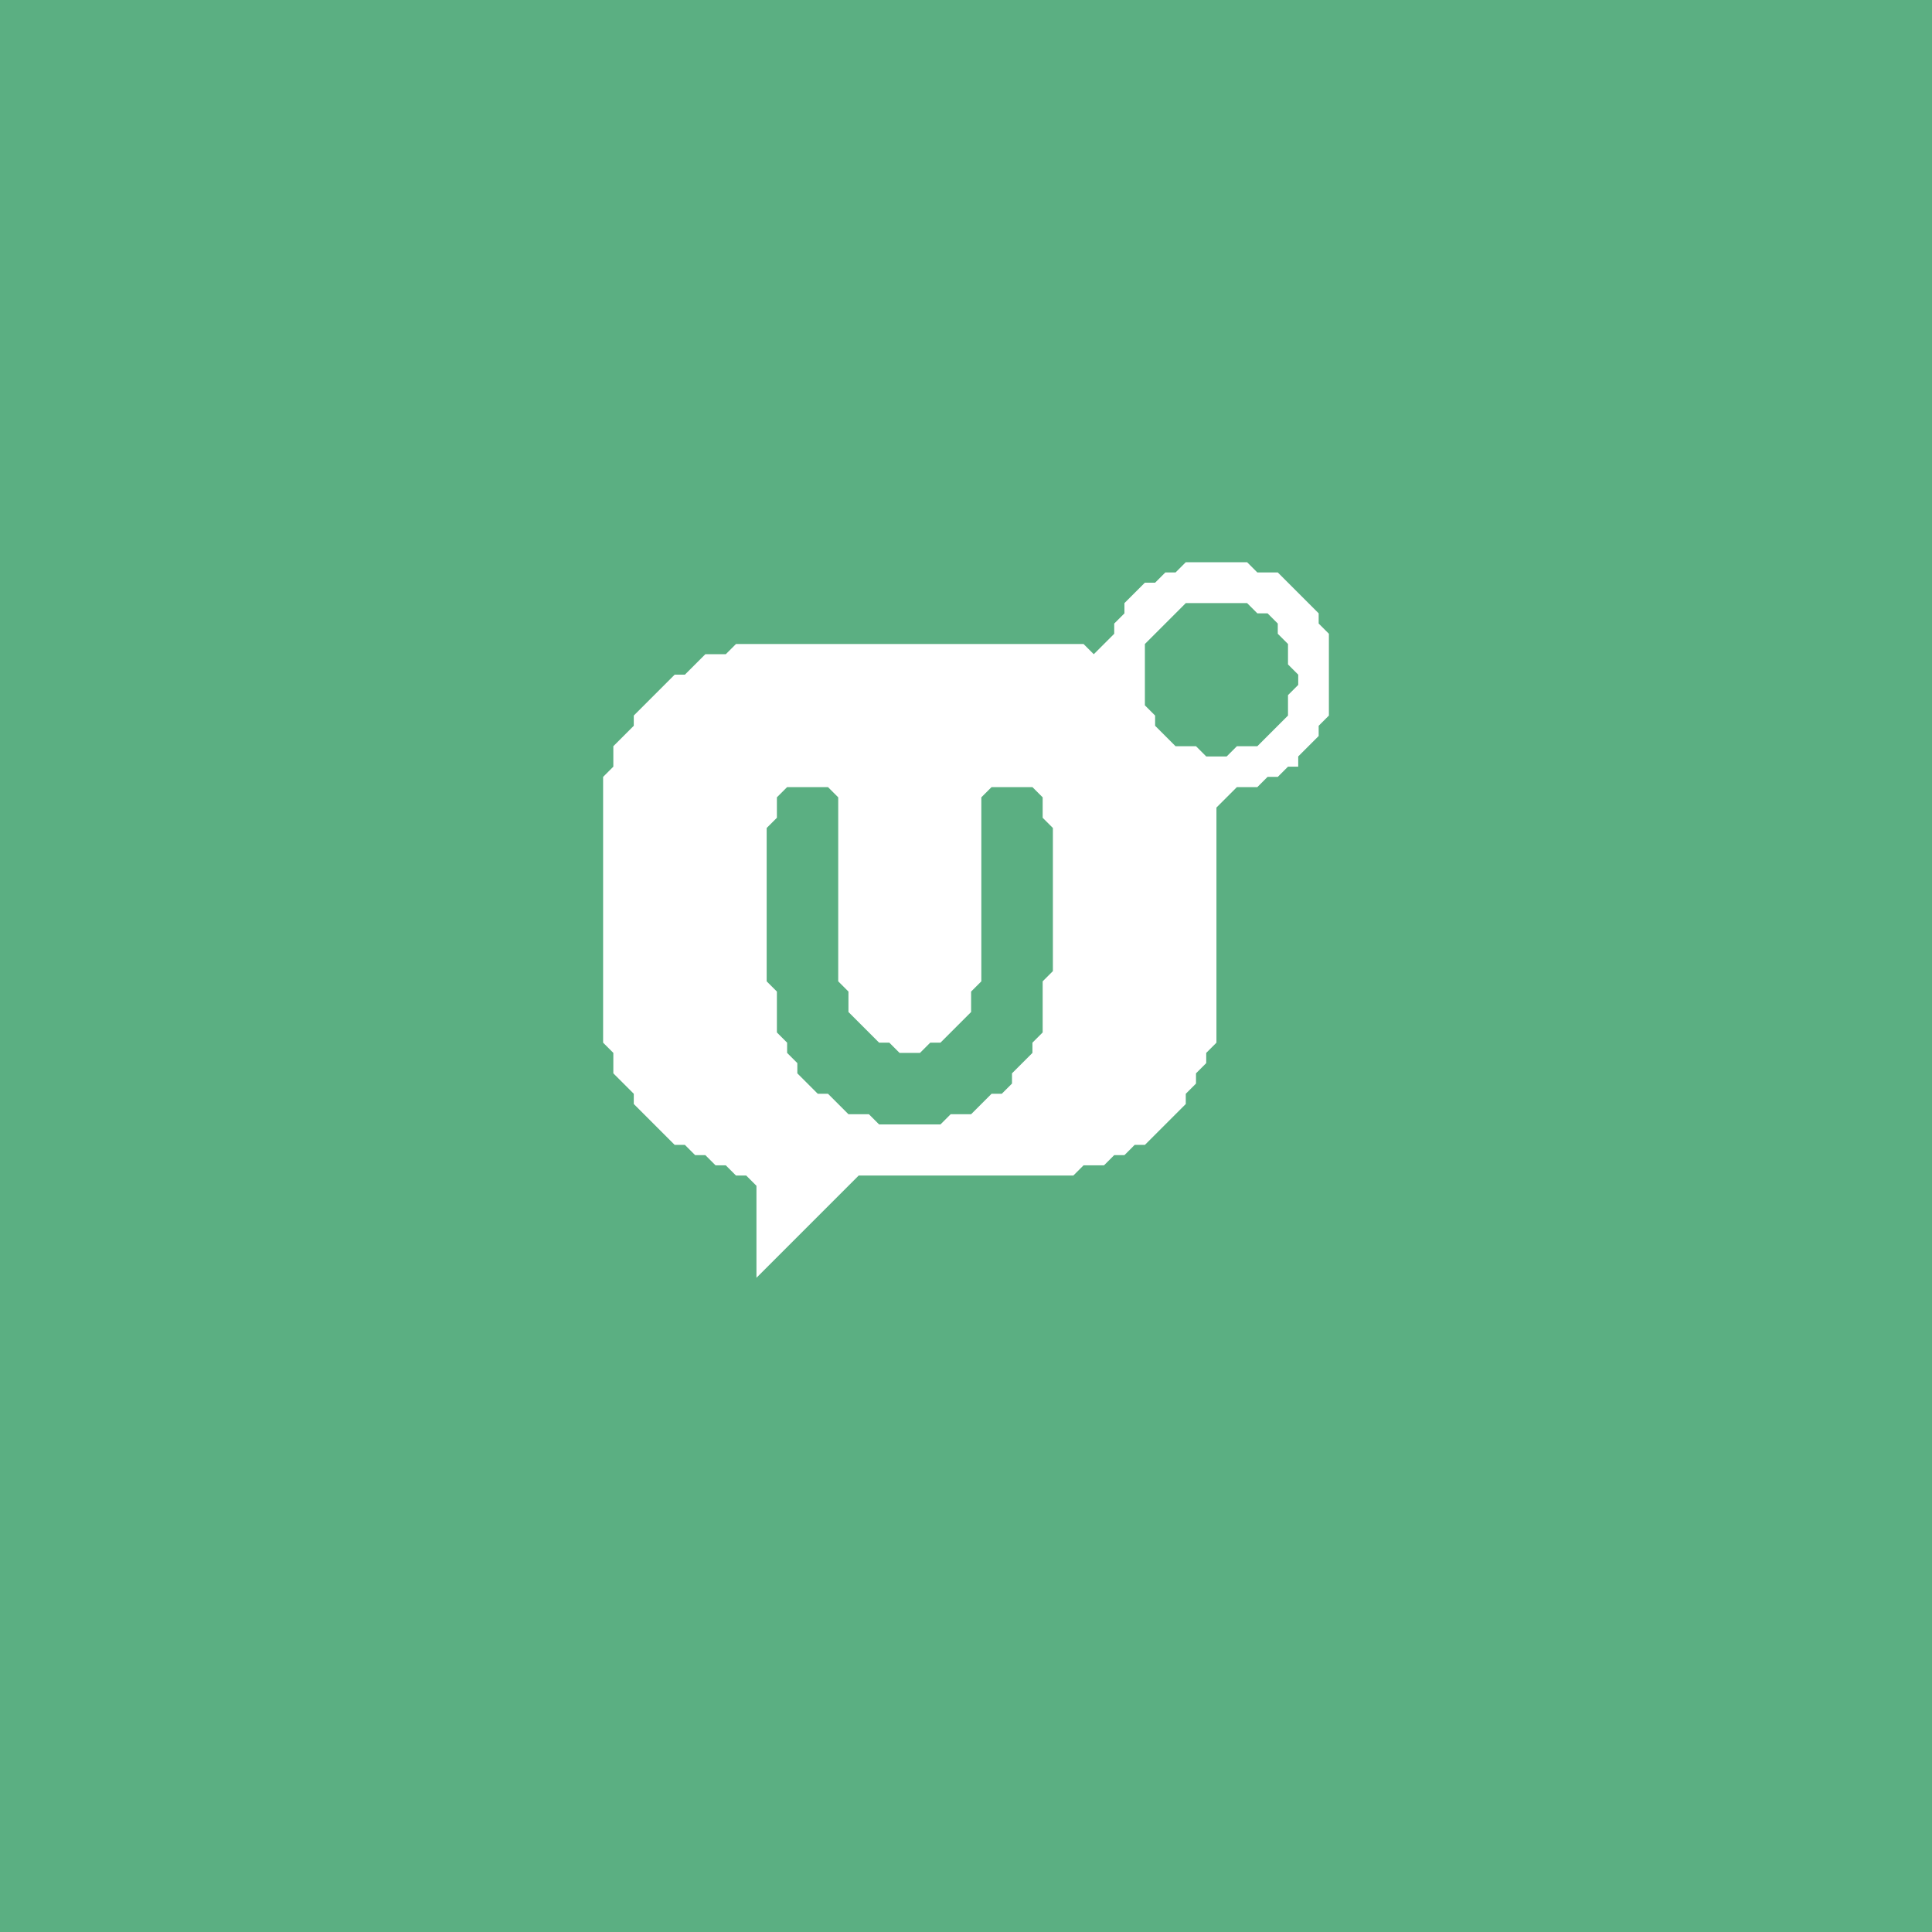
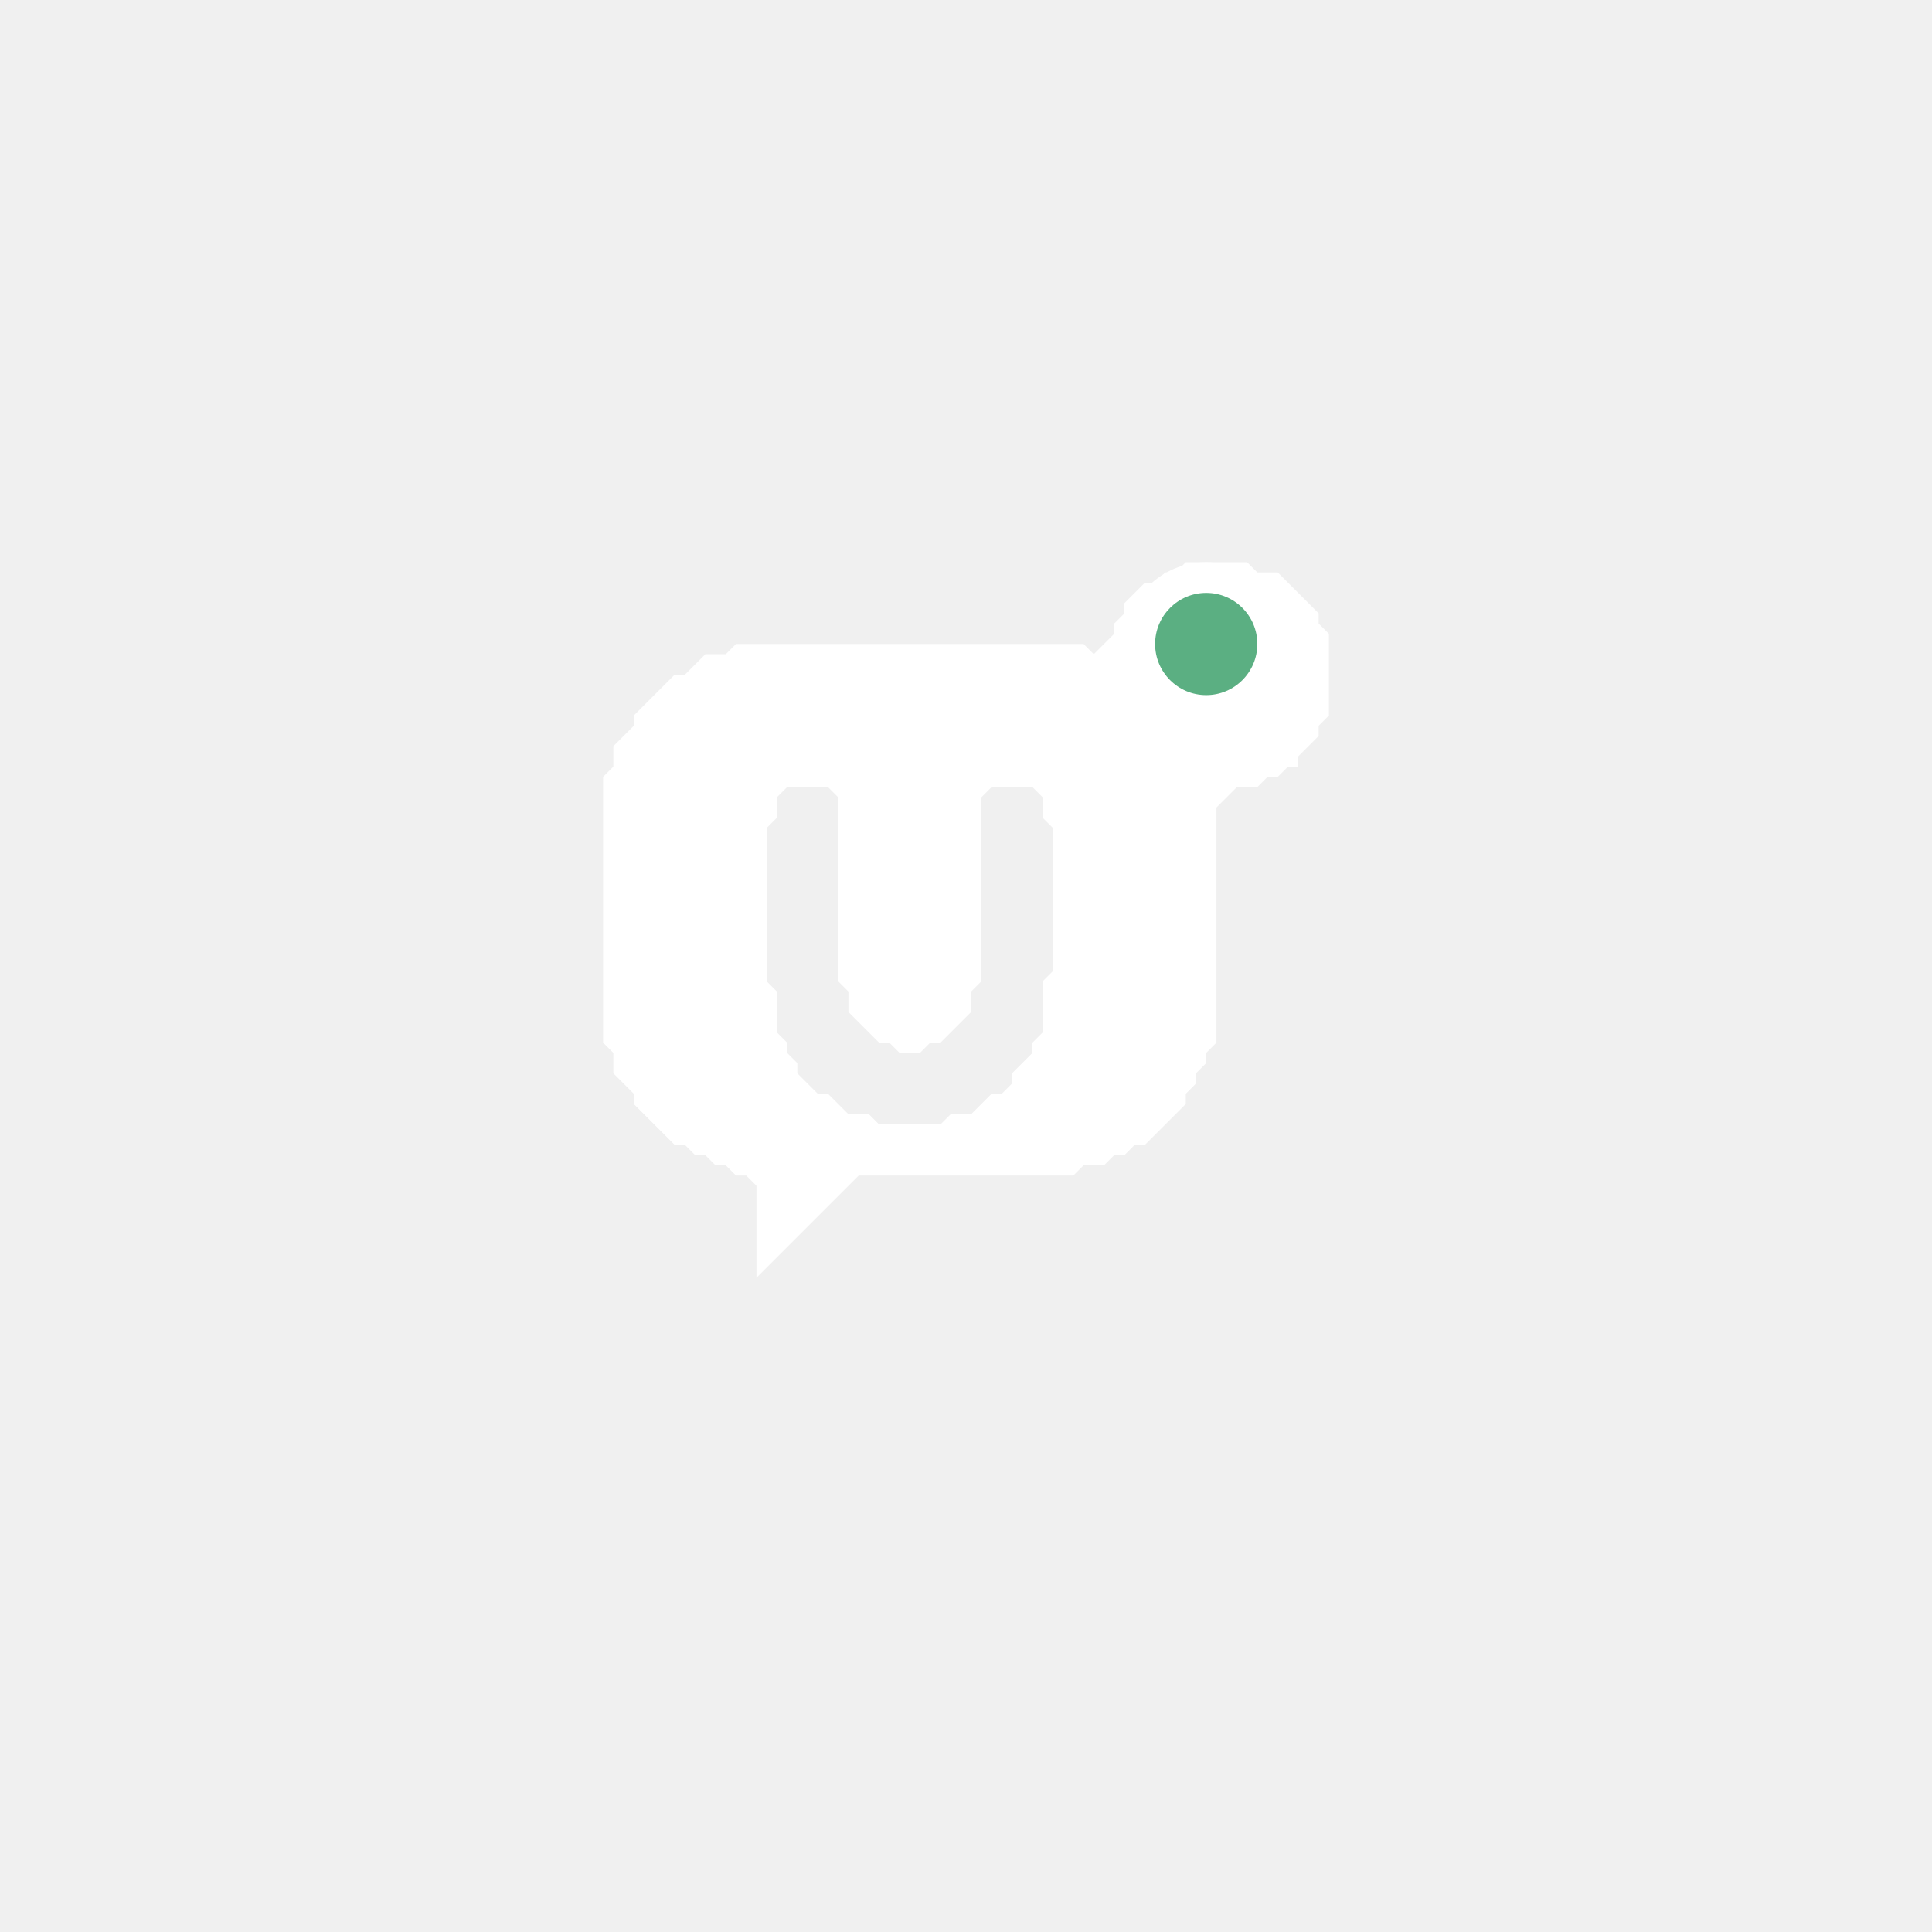
<svg xmlns="http://www.w3.org/2000/svg" viewBox="0 0 100 100" role="img" aria-label="uru">
-   <rect width="100" height="100" fill="#5BAF82" />
  <g transform="translate(0 13.2275) scale(0.529101)">
-     <path fill="#FFFFFF" fill-rule="evenodd" clip-rule="evenodd" d="M 116 30 L 122 30 L 123 31 L 125 31 L 129 35 L 129 36 L 130 37 L 130 45 L 129 46 L 129 47 L 127 49 L 127 50 L 126 50 L 125 51 L 124 51 L 123 52 L 121 52 L 119 54 L 119 77 L 118 78 L 118 79 L 117 80 L 117 81 L 116 82 L 116 83 L 112 87 L 111 87 L 110 88 L 109 88 L 108 89 L 106 89 L 105 90 L 84 90 L 74 100 L 74 91 L 73 90 L 72 90 L 71 89 L 70 89 L 69 88 L 68 88 L 67 87 L 66 87 L 62 83 L 62 82 L 60 80 L 60 78 L 59 77 L 59 51 L 60 50 L 60 48 L 62 46 L 62 45 L 66 41 L 67 41 L 69 39 L 71 39 L 72 38 L 106 38 L 107 39 L 109 37 L 109 36 L 110 35 L 110 34 L 112 32 L 113 32 L 114 31 L 115 31 Z M 77 52 L 81 52 L 82 53 L 82 71 L 83 72 L 83 74 L 86 77 L 87 77 L 88 78 L 90 78 L 91 77 L 92 77 L 95 74 L 95 72 L 96 71 L 96 53 L 97 52 L 101 52 L 102 53 L 102 55 L 103 56 L 103 70 L 102 71 L 102 76 L 101 77 L 101 78 L 99 80 L 99 81 L 98 82 L 97 82 L 95 84 L 93 84 L 92 85 L 86 85 L 85 84 L 83 84 L 81 82 L 80 82 L 78 80 L 78 79 L 77 78 L 77 77 L 76 76 L 76 72 L 75 71 L 75 56 L 76 55 L 76 53 Z M 116 34 L 122 34 L 123 35 L 124 35 L 125 36 L 125 37 L 126 38 L 126 40 L 127 41 L 127 42 L 126 43 L 126 45 L 123 48 L 121 48 L 120 49 L 118 49 L 117 48 L 115 48 L 113 46 L 113 45 L 112 44 L 112 38 L 115 35 Z" />
+     <path fill="#FFFFFF" fill-rule="evenodd" clip-rule="evenodd" d="M 116 30 L 122 30 L 123 31 L 125 31 L 129 35 L 129 36 L 130 37 L 130 45 L 129 46 L 129 47 L 127 49 L 127 50 L 126 50 L 125 51 L 124 51 L 123 52 L 121 52 L 119 54 L 119 77 L 118 78 L 118 79 L 117 80 L 117 81 L 116 82 L 116 83 L 112 87 L 111 87 L 110 88 L 109 88 L 108 89 L 106 89 L 105 90 L 84 90 L 74 100 L 74 91 L 73 90 L 72 90 L 71 89 L 70 89 L 69 88 L 68 88 L 67 87 L 66 87 L 62 83 L 62 82 L 60 80 L 60 78 L 59 77 L 59 51 L 60 50 L 60 48 L 62 46 L 62 45 L 66 41 L 67 41 L 69 39 L 71 39 L 72 38 L 106 38 L 107 39 L 109 37 L 109 36 L 110 35 L 110 34 L 112 32 L 113 32 L 114 31 L 115 31 Z M 77 52 L 81 52 L 82 53 L 82 71 L 83 72 L 83 74 L 86 77 L 87 77 L 88 78 L 90 78 L 91 77 L 92 77 L 95 74 L 95 72 L 96 71 L 96 53 L 97 52 L 101 52 L 102 53 L 102 55 L 103 56 L 103 70 L 102 71 L 102 76 L 101 77 L 101 78 L 99 80 L 99 81 L 98 82 L 97 82 L 95 84 L 93 84 L 92 85 L 86 85 L 85 84 L 83 84 L 81 82 L 80 82 L 78 80 L 78 79 L 77 78 L 77 77 L 76 76 L 76 72 L 75 71 L 75 56 L 76 55 L 76 53 Z" />
+     <circle cx="118" cy="38" r="8" fill="#FFFFFF" />
+     <circle cx="118" cy="38" r="5" fill="#5BAF82" />
  </g>
</svg>
